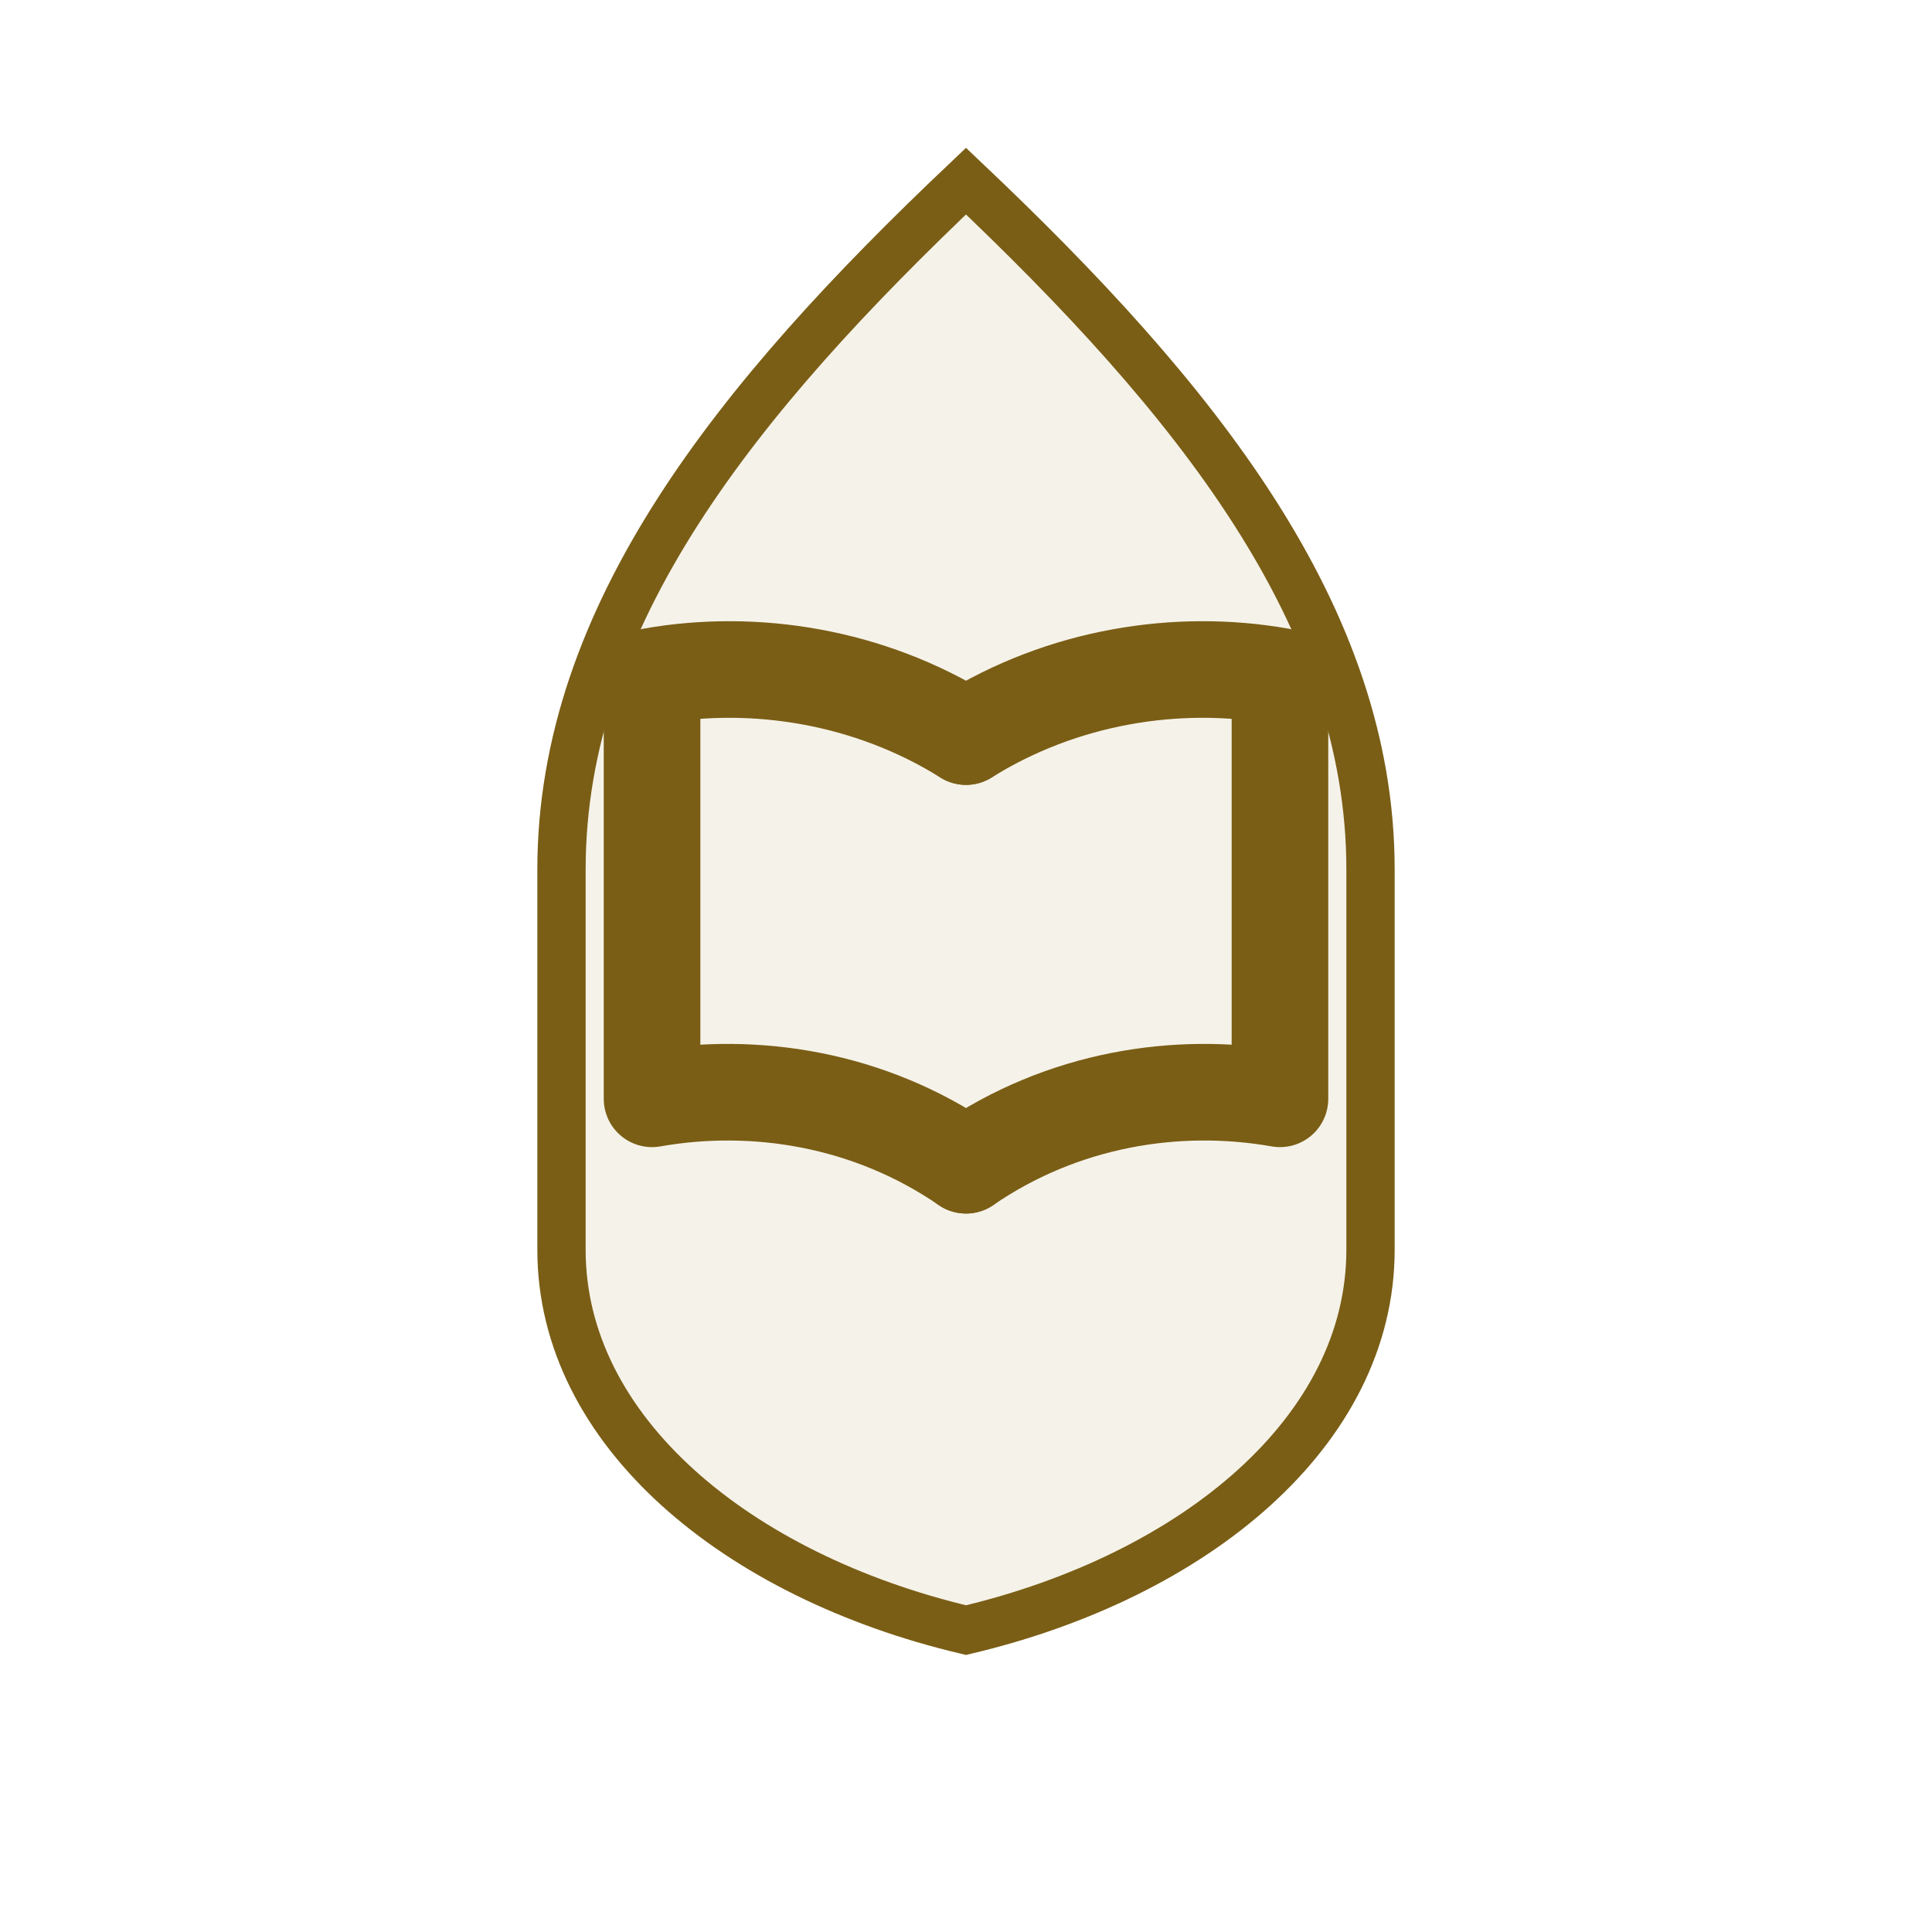
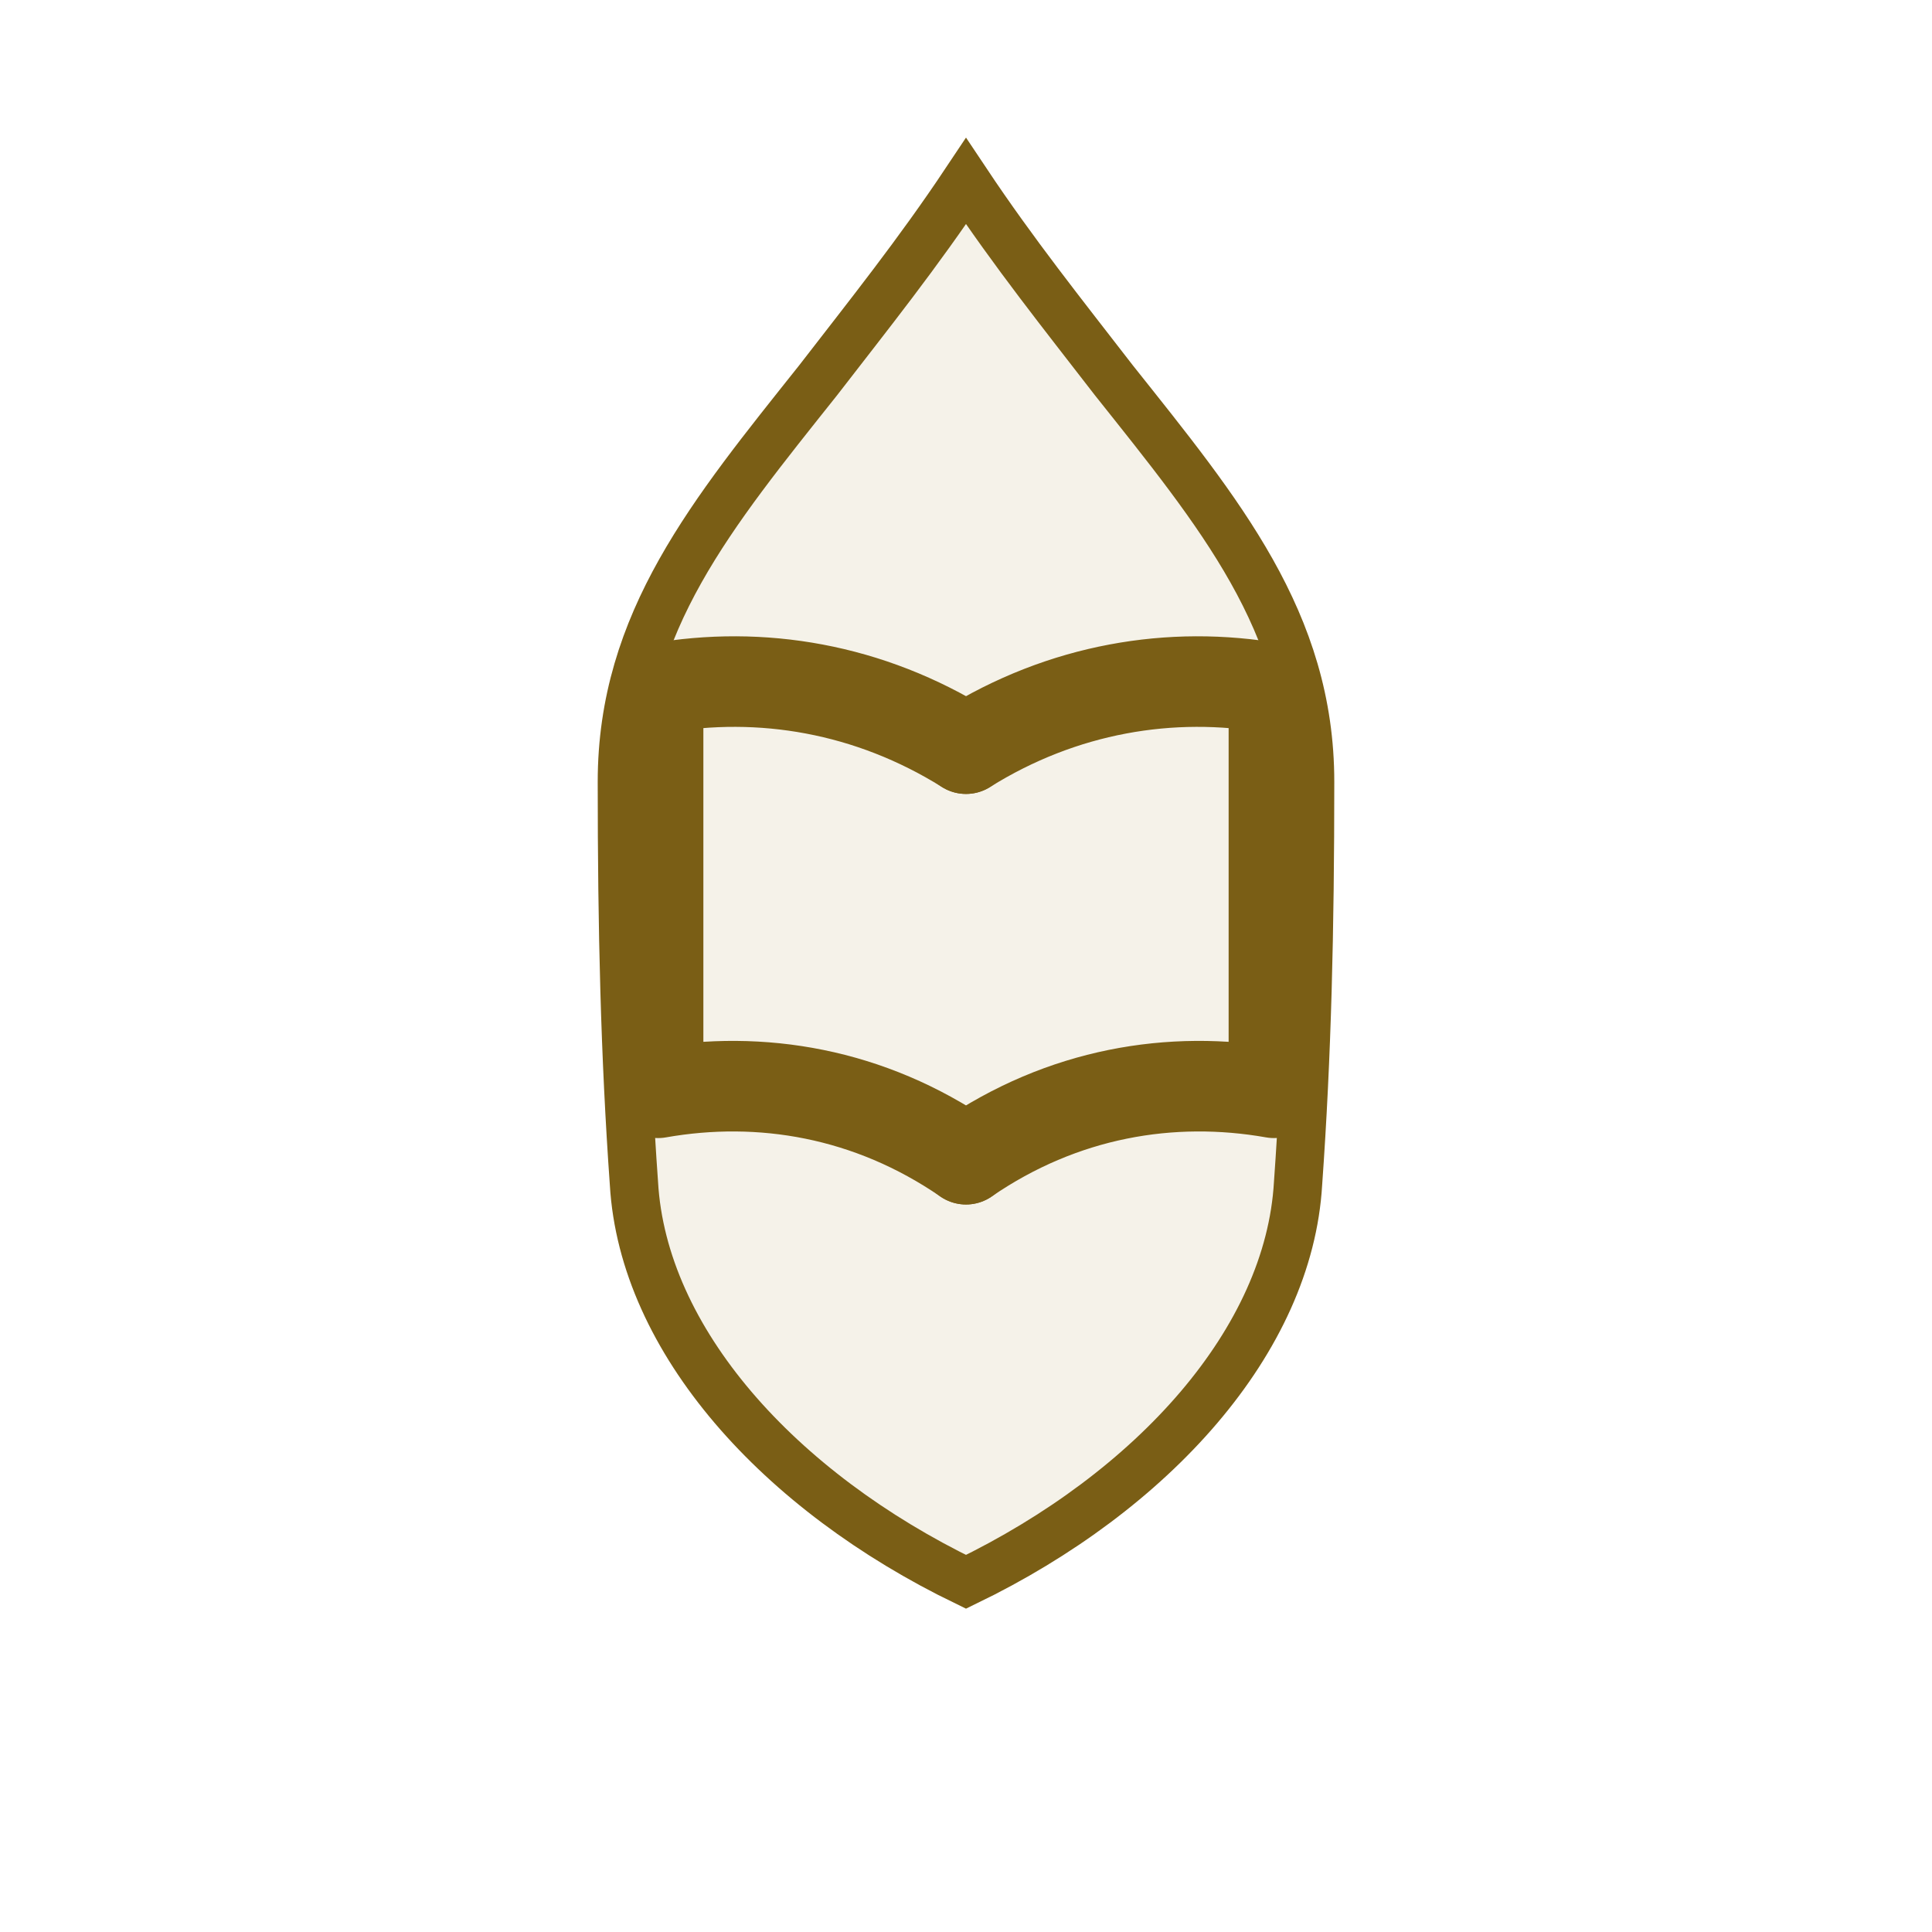
<svg xmlns="http://www.w3.org/2000/svg" viewBox="0 0 64 64" width="64" height="64" role="img" aria-label="learning">
-   <path d="M32 6 C39.6 13.2 45.4 20.4 45.4 28.8 L45.4 41.4 C45.4 47.4 39.6 52.2 32 54 C24.4 52.2 18.6 47.4 18.6 41.4 L18.6 28.8 C18.6 20.4 24.4 13.2 32 6 Z" fill="#F5F2E9" stroke="#7A5E15" stroke-width="1.6" />
-   <g fill="none" stroke="#7A5E15" stroke-width="3.2" stroke-linecap="round" stroke-linejoin="round">
-     <path d="M32 24.4 C28.8 22.4 25 21.8 21.6 22.4 L21.6 36.4 C25 35.8 28.8 36.4 32 38.6" />
-     <path d="M32 24.4 C35.2 22.4 39 21.8 42.4 22.4 L42.4 36.4 C39 35.8 35.2 36.4 32 38.6" />
+   <path d="M32 6 C33.6 8.4 35.2 10.4 36.9 12.6 C40.4 17 43.4 20.6 43.4 25.9 C43.4 30.8 43.3 35 43 39.2 C42.7 44.4 38.2 49.4 32 52.4 C25.8 49.4 21.3 44.4 21 39.2 C20.7 35 20.6 30.8 20.6 25.9 C20.6 20.6 23.6 17 27.1 12.6 C28.8 10.4 30.4 8.4 32 6 Z" fill="#F5F2E9" stroke="#7A5E15" stroke-width="1.6" />
+   <g fill="none" stroke="#7A5E15" stroke-width="3.0" stroke-linecap="round" stroke-linejoin="round">
+     <path d="M32 24.8 C28.8 22.8 25.2 22.2 21.8 22.8 L21.8 36.2 C25.2 35.6 28.8 36.2 32 38.4" />
+     <path d="M32 24.8 C35.2 22.8 38.8 22.2 42.2 22.8 L42.2 36.2 C38.8 35.6 35.2 36.2 32 38.4" />
  </g>
</svg>
